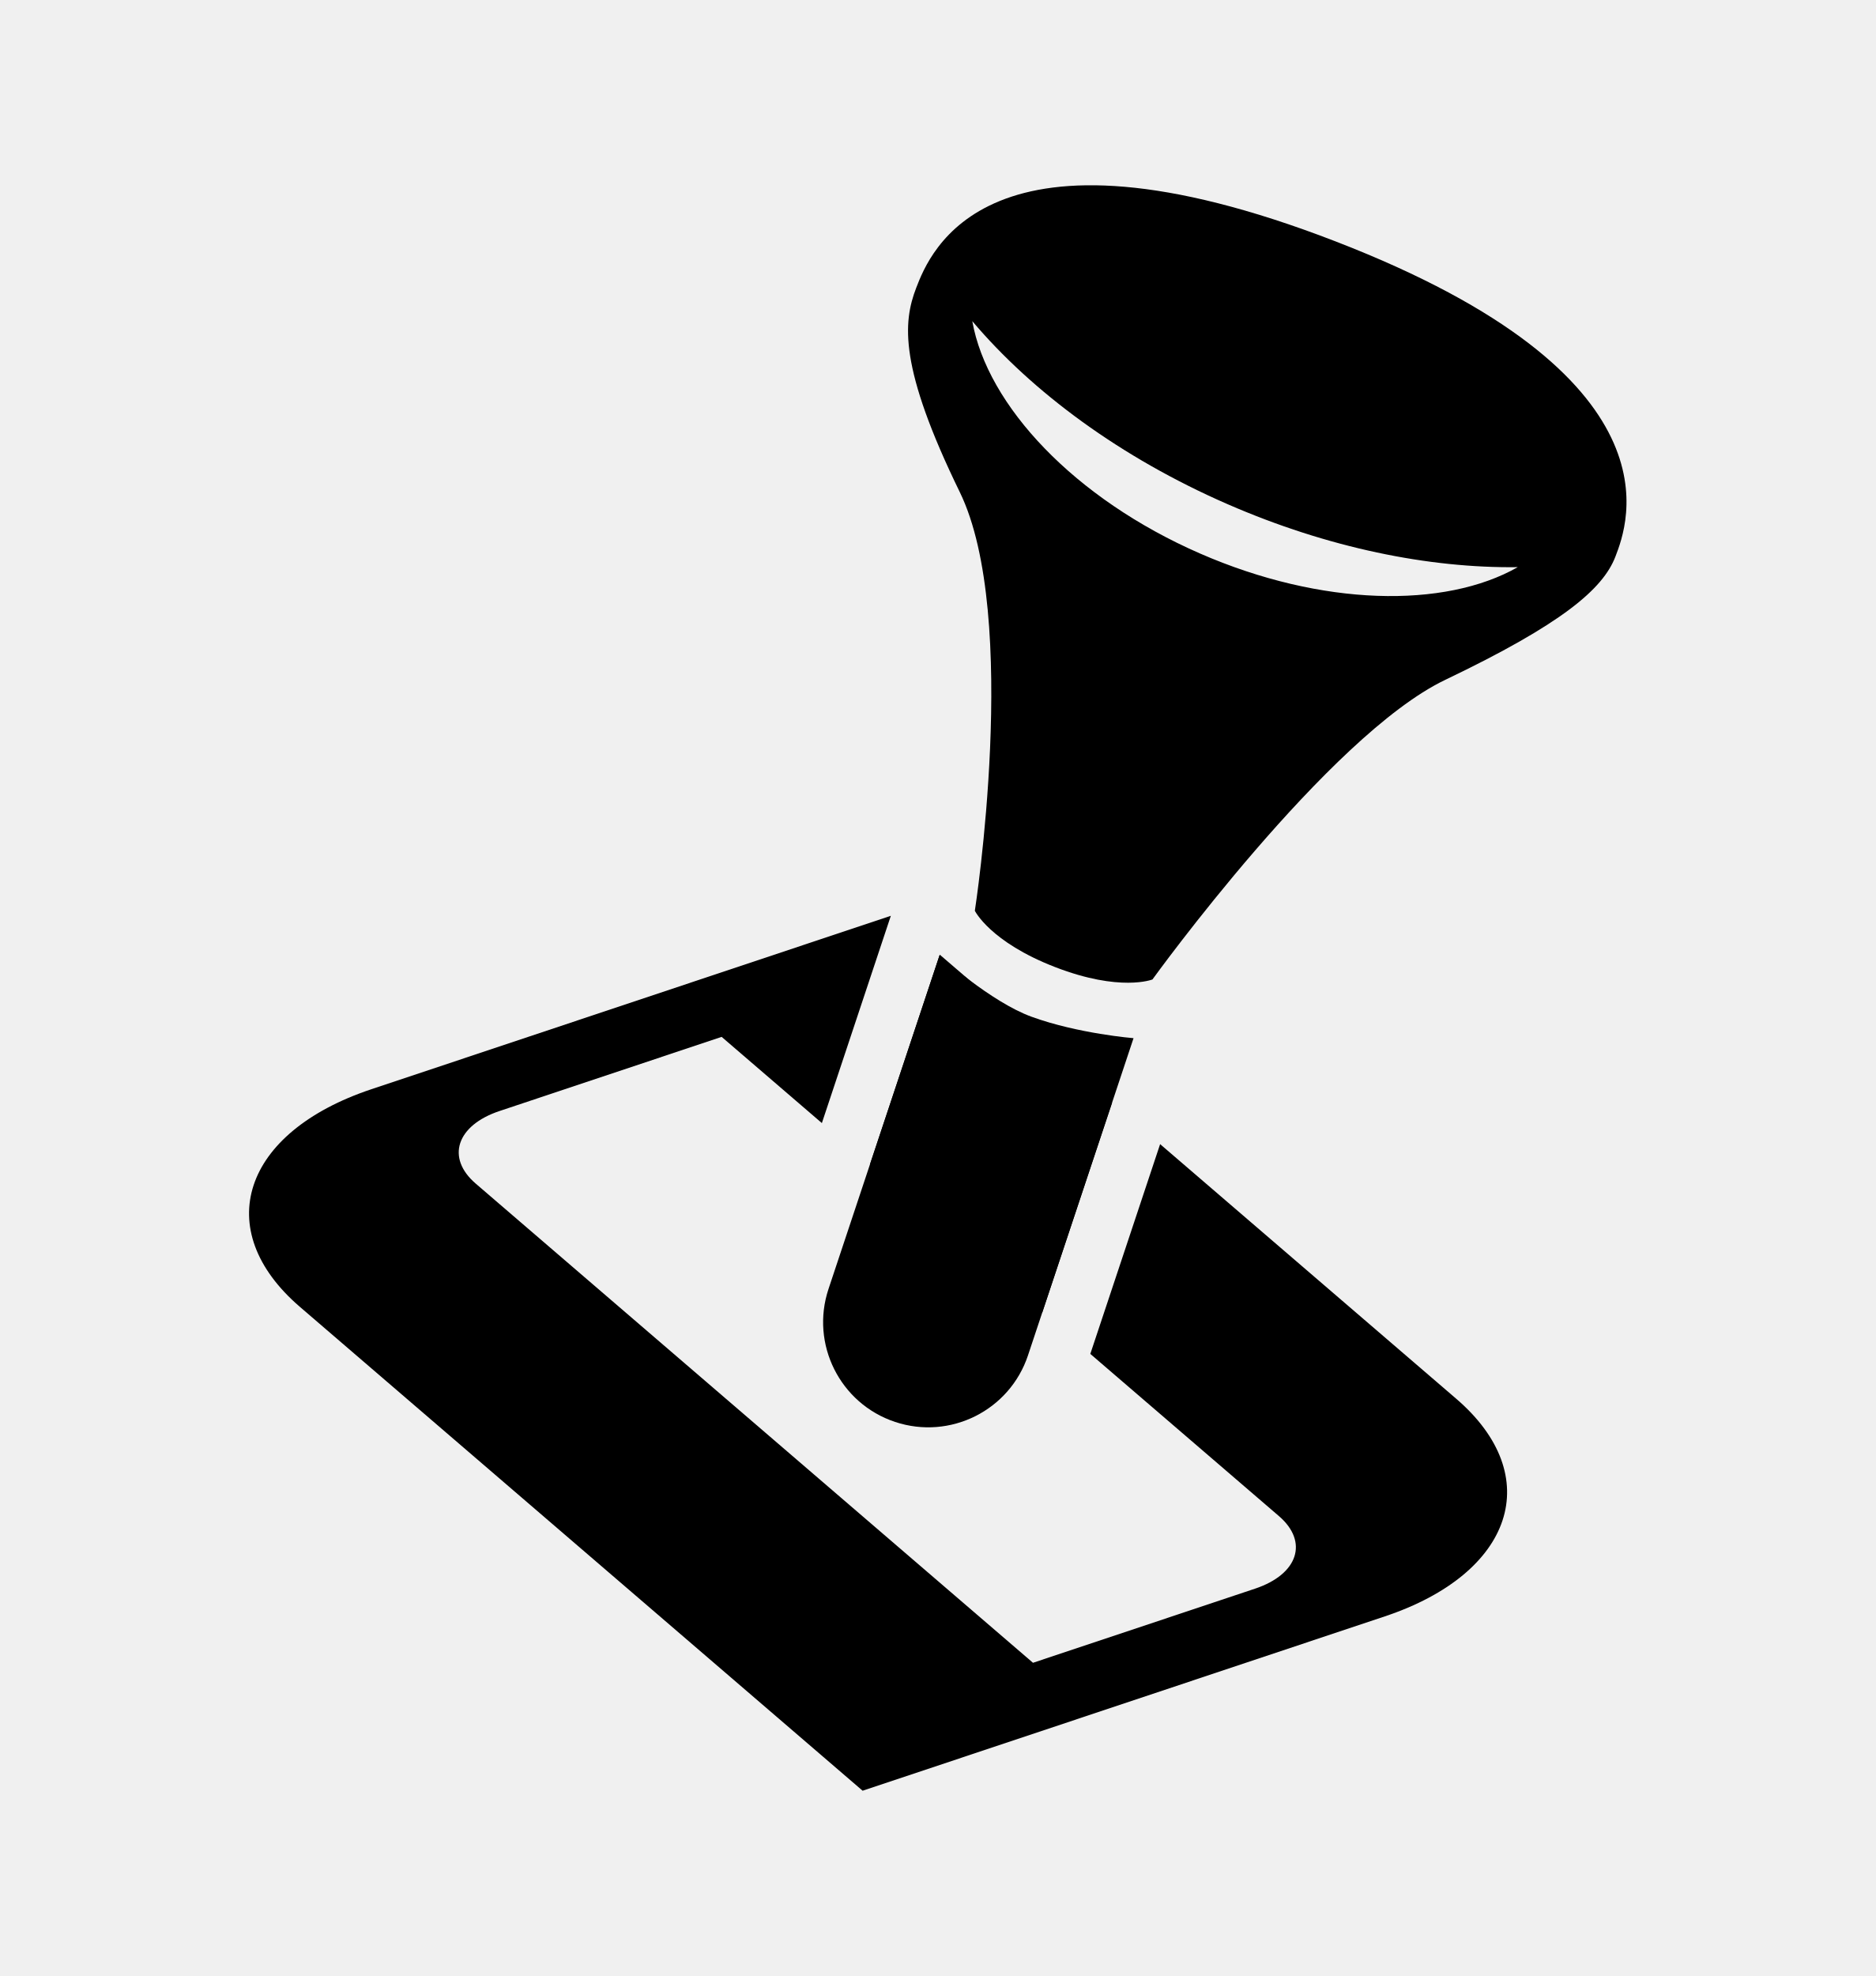
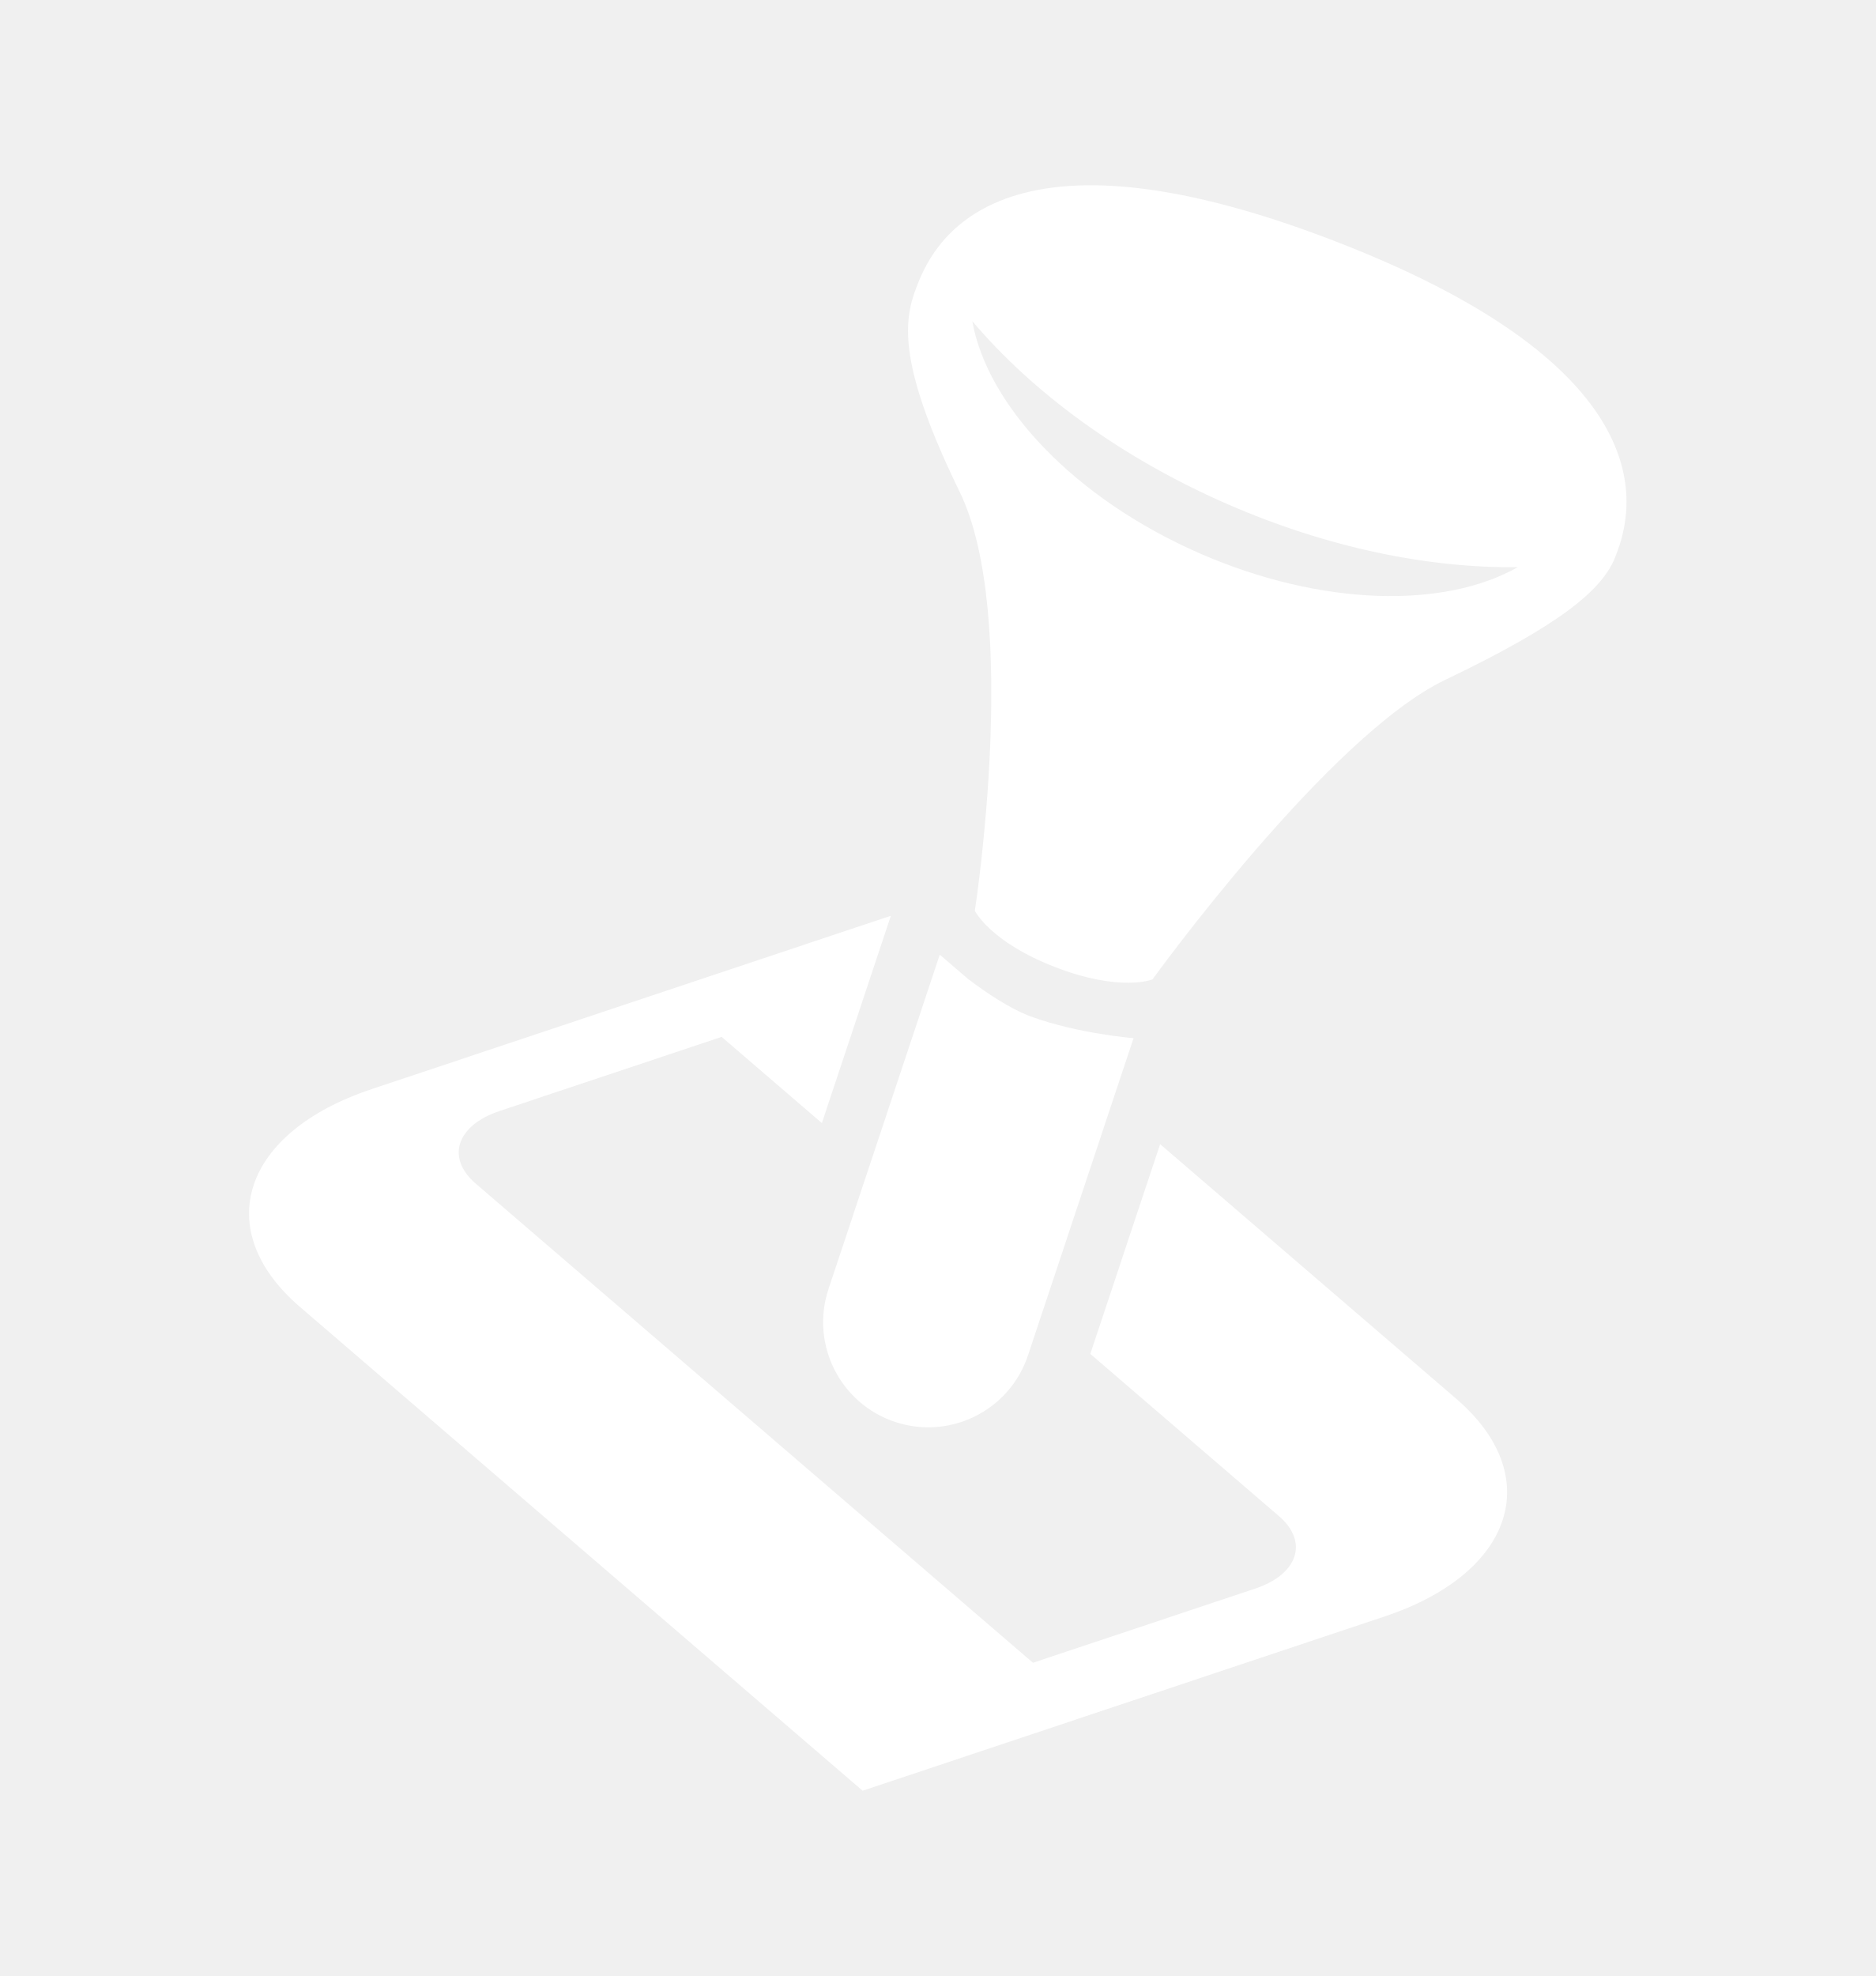
<svg xmlns="http://www.w3.org/2000/svg" version="1.1" id="Calque_1" x="0px" y="0px" viewBox="0 0 150 158" enable-background="new 0 0 150 158" xml:space="preserve">
-   <g id="boite_x5F_auto_x5F_manuel">
-     <path d="M90.657,83.012l-8.441,25.362c-1.466,4.405-6.226,6.788-10.632,5.322l0,0c-4.405-1.466-6.788-6.226-5.322-10.632   l8.872-26.657c0,0,4.095,3.702,7.365,4.891C86.234,82.657,90.657,83.012,90.657,83.012z" />
-     <g>
-       <path d="M106.825,19.306c-27.937-10.803-32.47,0.918-33.546,3.703c-1.077,2.784-1.376,6.373,3.48,16.336    c4.856,9.963,1.206,33.479,1.206,33.479s1.214,2.491,6.423,4.505c5.208,2.014,7.782,0.988,7.782,0.988    s14.068-19.488,23.417-23.957c9.349-4.47,12.603-7.254,13.604-9.842S134.762,30.109,106.825,19.306z M95.991,44.265    c-10.059-4.384-17.036-11.837-18.23-18.587c4.797,5.673,11.856,10.904,20.418,14.636c8.024,3.497,16.113,5.13,23.207,5.035    C115.533,48.679,105.692,48.493,95.991,44.265z" />
-     </g>
-     <g>
-       <polygon points="75.159,76.334 69.576,93.107 83.355,104.952 88.937,88.179   " />
-       <path d="M116.466,111.845l-23.683-20.36L87.2,108.258l15.085,12.968c2.39,2.055,1.537,4.652-1.905,5.801l-17.764,5.929    L38.044,94.638c-2.39-2.055-1.537-4.652,1.906-5.801l17.764-5.929l8.017,6.892l5.516-16.574L29.701,87.094    c-10.327,3.447-12.886,11.238-5.716,17.402l45.005,38.689l41.76-13.939C121.077,125.799,123.636,118.009,116.466,111.845z" />
-     </g>
-   </g>
+   <path fill="#FFFFFF" d="M71.584,113.696c4.406,1.466,9.166-0.917,10.632-5.322l1.139-3.422l0,0l1.055-3.17l6.247-18.77  c0,0-4.423-0.355-8.158-1.714c-1.707-0.621-3.633-1.924-5.09-3.03l-2.25-1.934l-0.024,0.073l0,0l-8.872,26.657  C64.796,107.47,67.179,112.23,71.584,113.696z" />
+   <path fill="#FFFFFF" d="M106.825,19.306c-27.937-10.803-32.47,0.918-33.546,3.703c-1.077,2.784-1.376,6.373,3.48,16.336  c4.856,9.963,1.206,33.479,1.206,33.479s1.214,2.491,6.423,4.505c5.208,2.014,7.782,0.988,7.782,0.988s14.068-19.488,23.417-23.957  c9.349-4.47,12.603-7.254,13.604-9.842C130.192,41.93,134.762,30.109,106.825,19.306z M95.991,44.265  c-10.059-4.384-17.036-11.837-18.23-18.587c4.797,5.673,11.856,10.904,20.418,14.636c8.024,3.497,16.113,5.13,23.207,5.035  C115.533,48.679,105.692,48.493,95.991,44.265z" />
+   <path fill="#FFFFFF" d="M116.466,111.845l-23.683-20.36L87.2,108.258l15.085,12.968c2.39,2.055,1.537,4.652-1.905,5.801  l-17.764,5.929L38.044,94.638c-2.39-2.055-1.537-4.652,1.906-5.801l17.764-5.929l8.017,6.892l5.516-16.574L29.701,87.094  c-10.327,3.447-12.886,11.238-5.716,17.402l45.005,38.689l41.76-13.939C121.077,125.799,123.636,118.009,116.466,111.845z" />
</svg>
